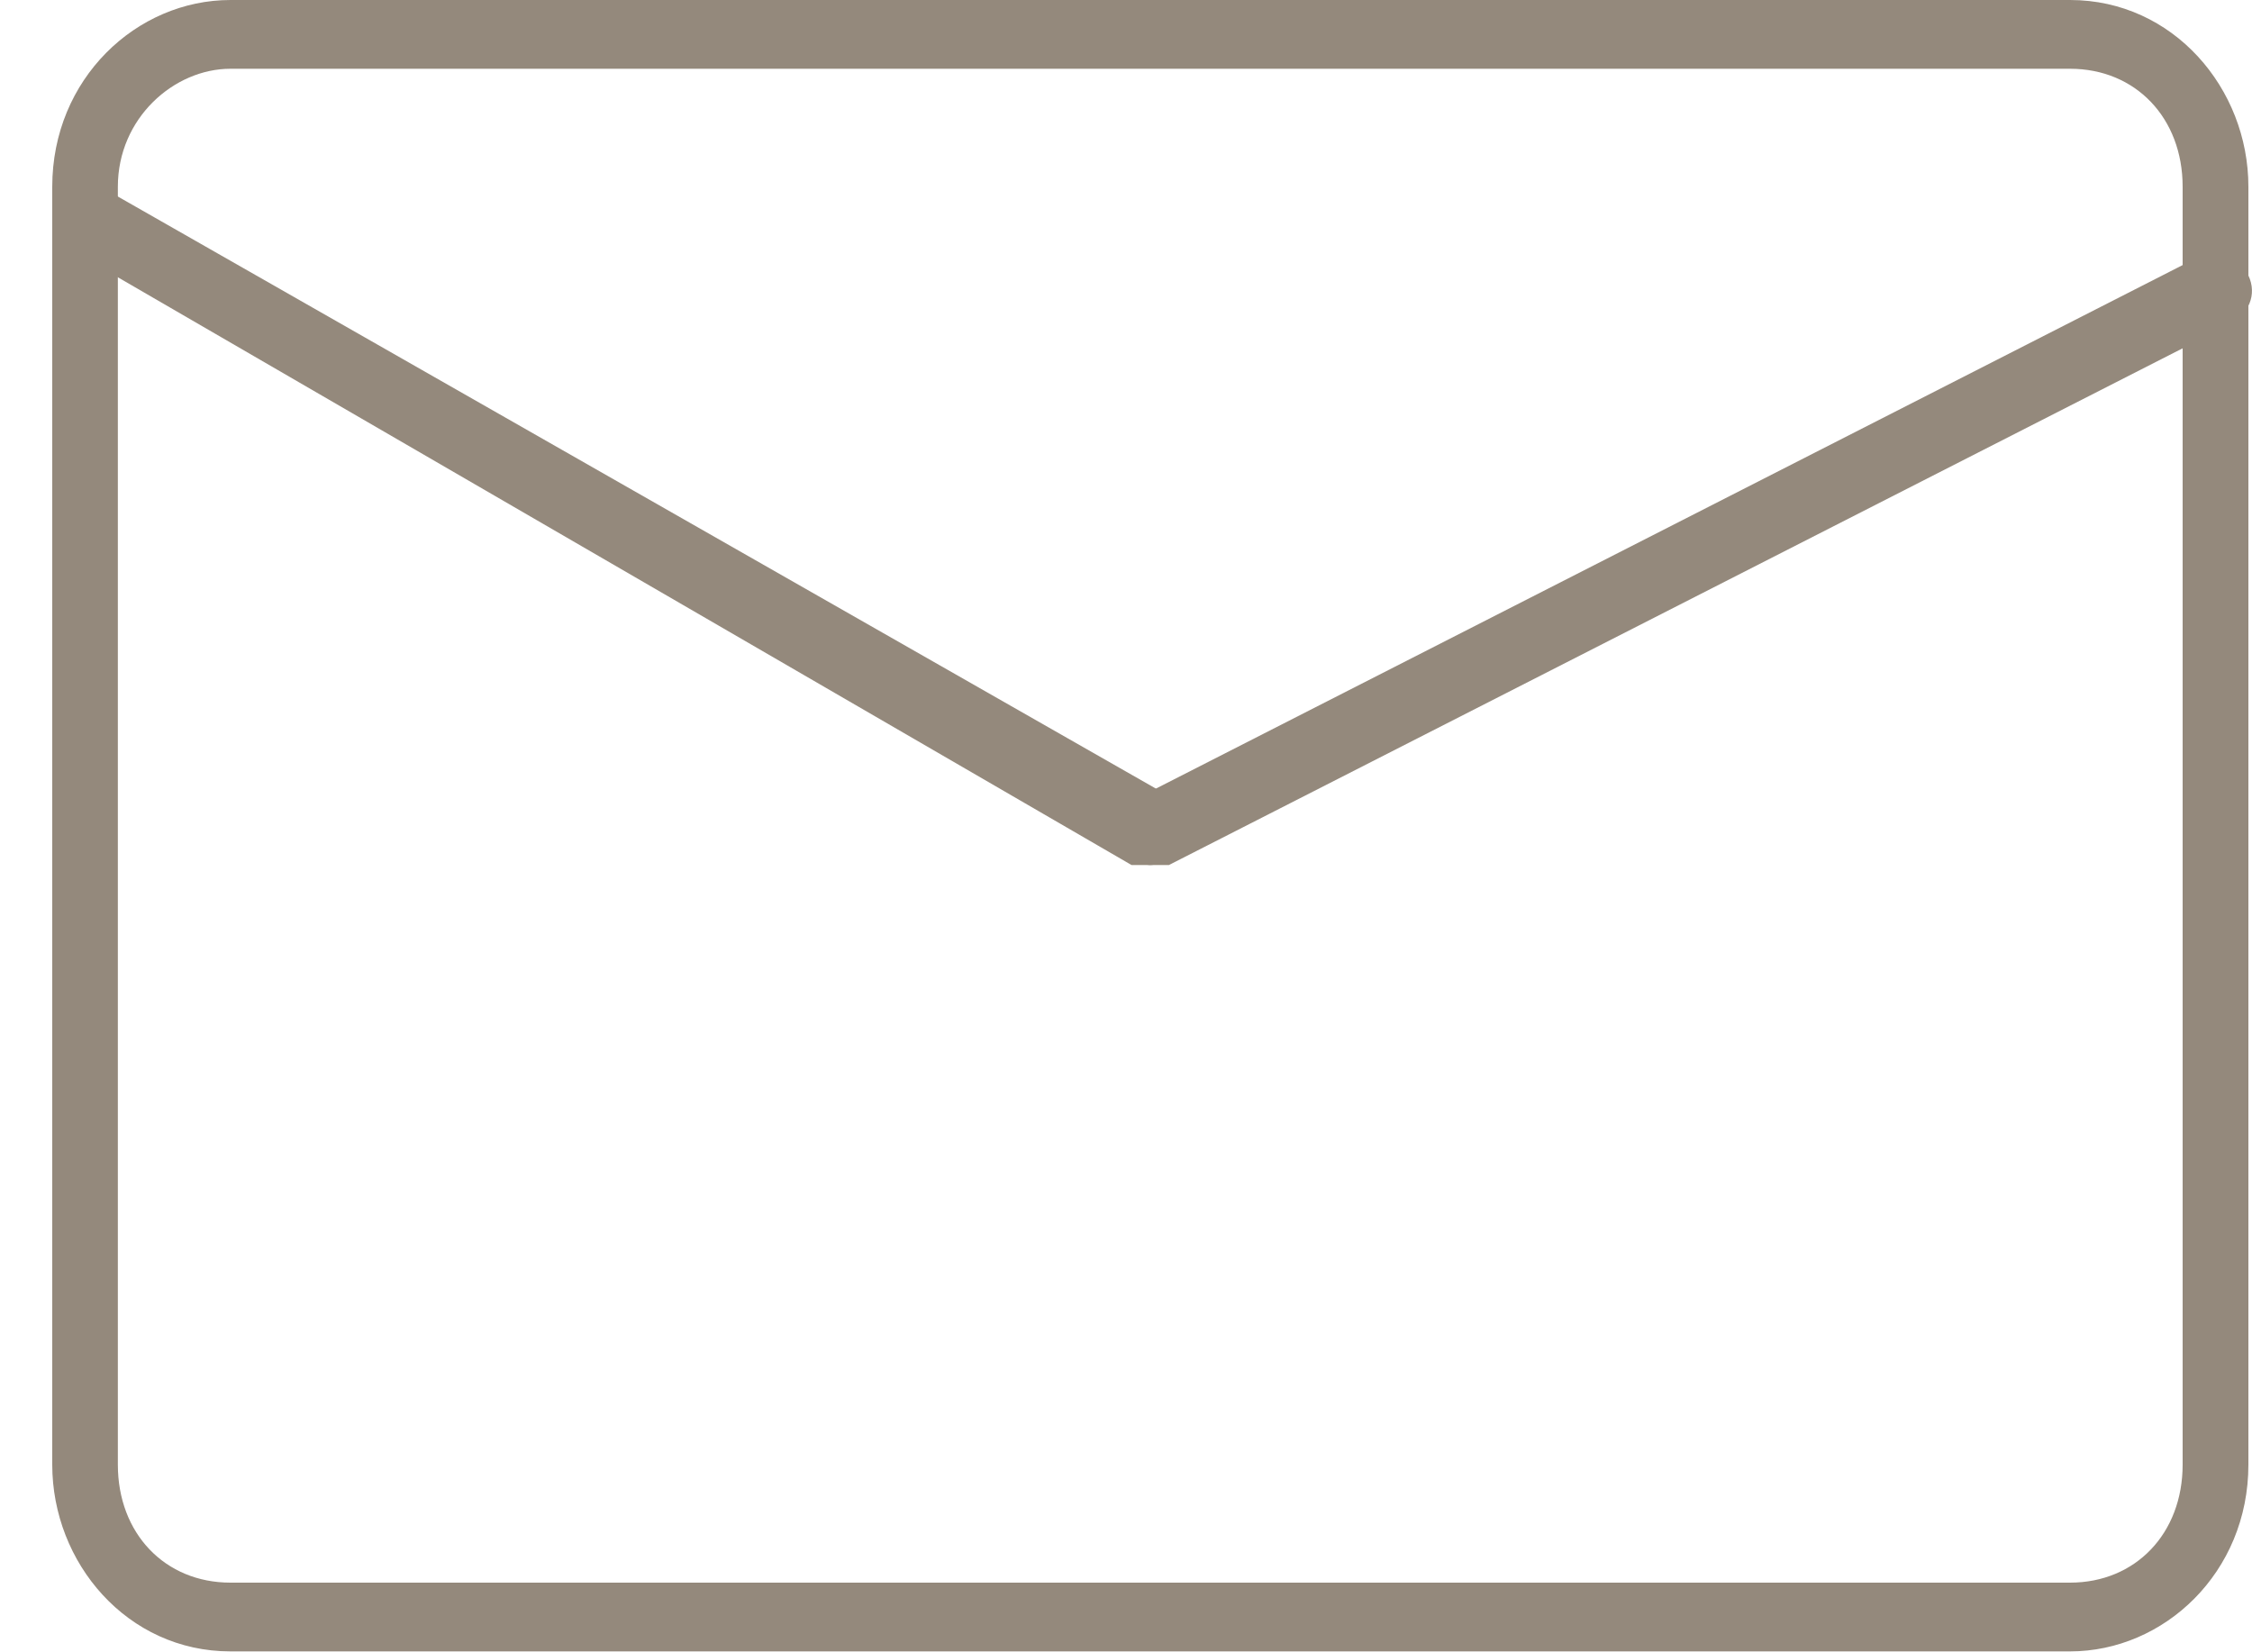
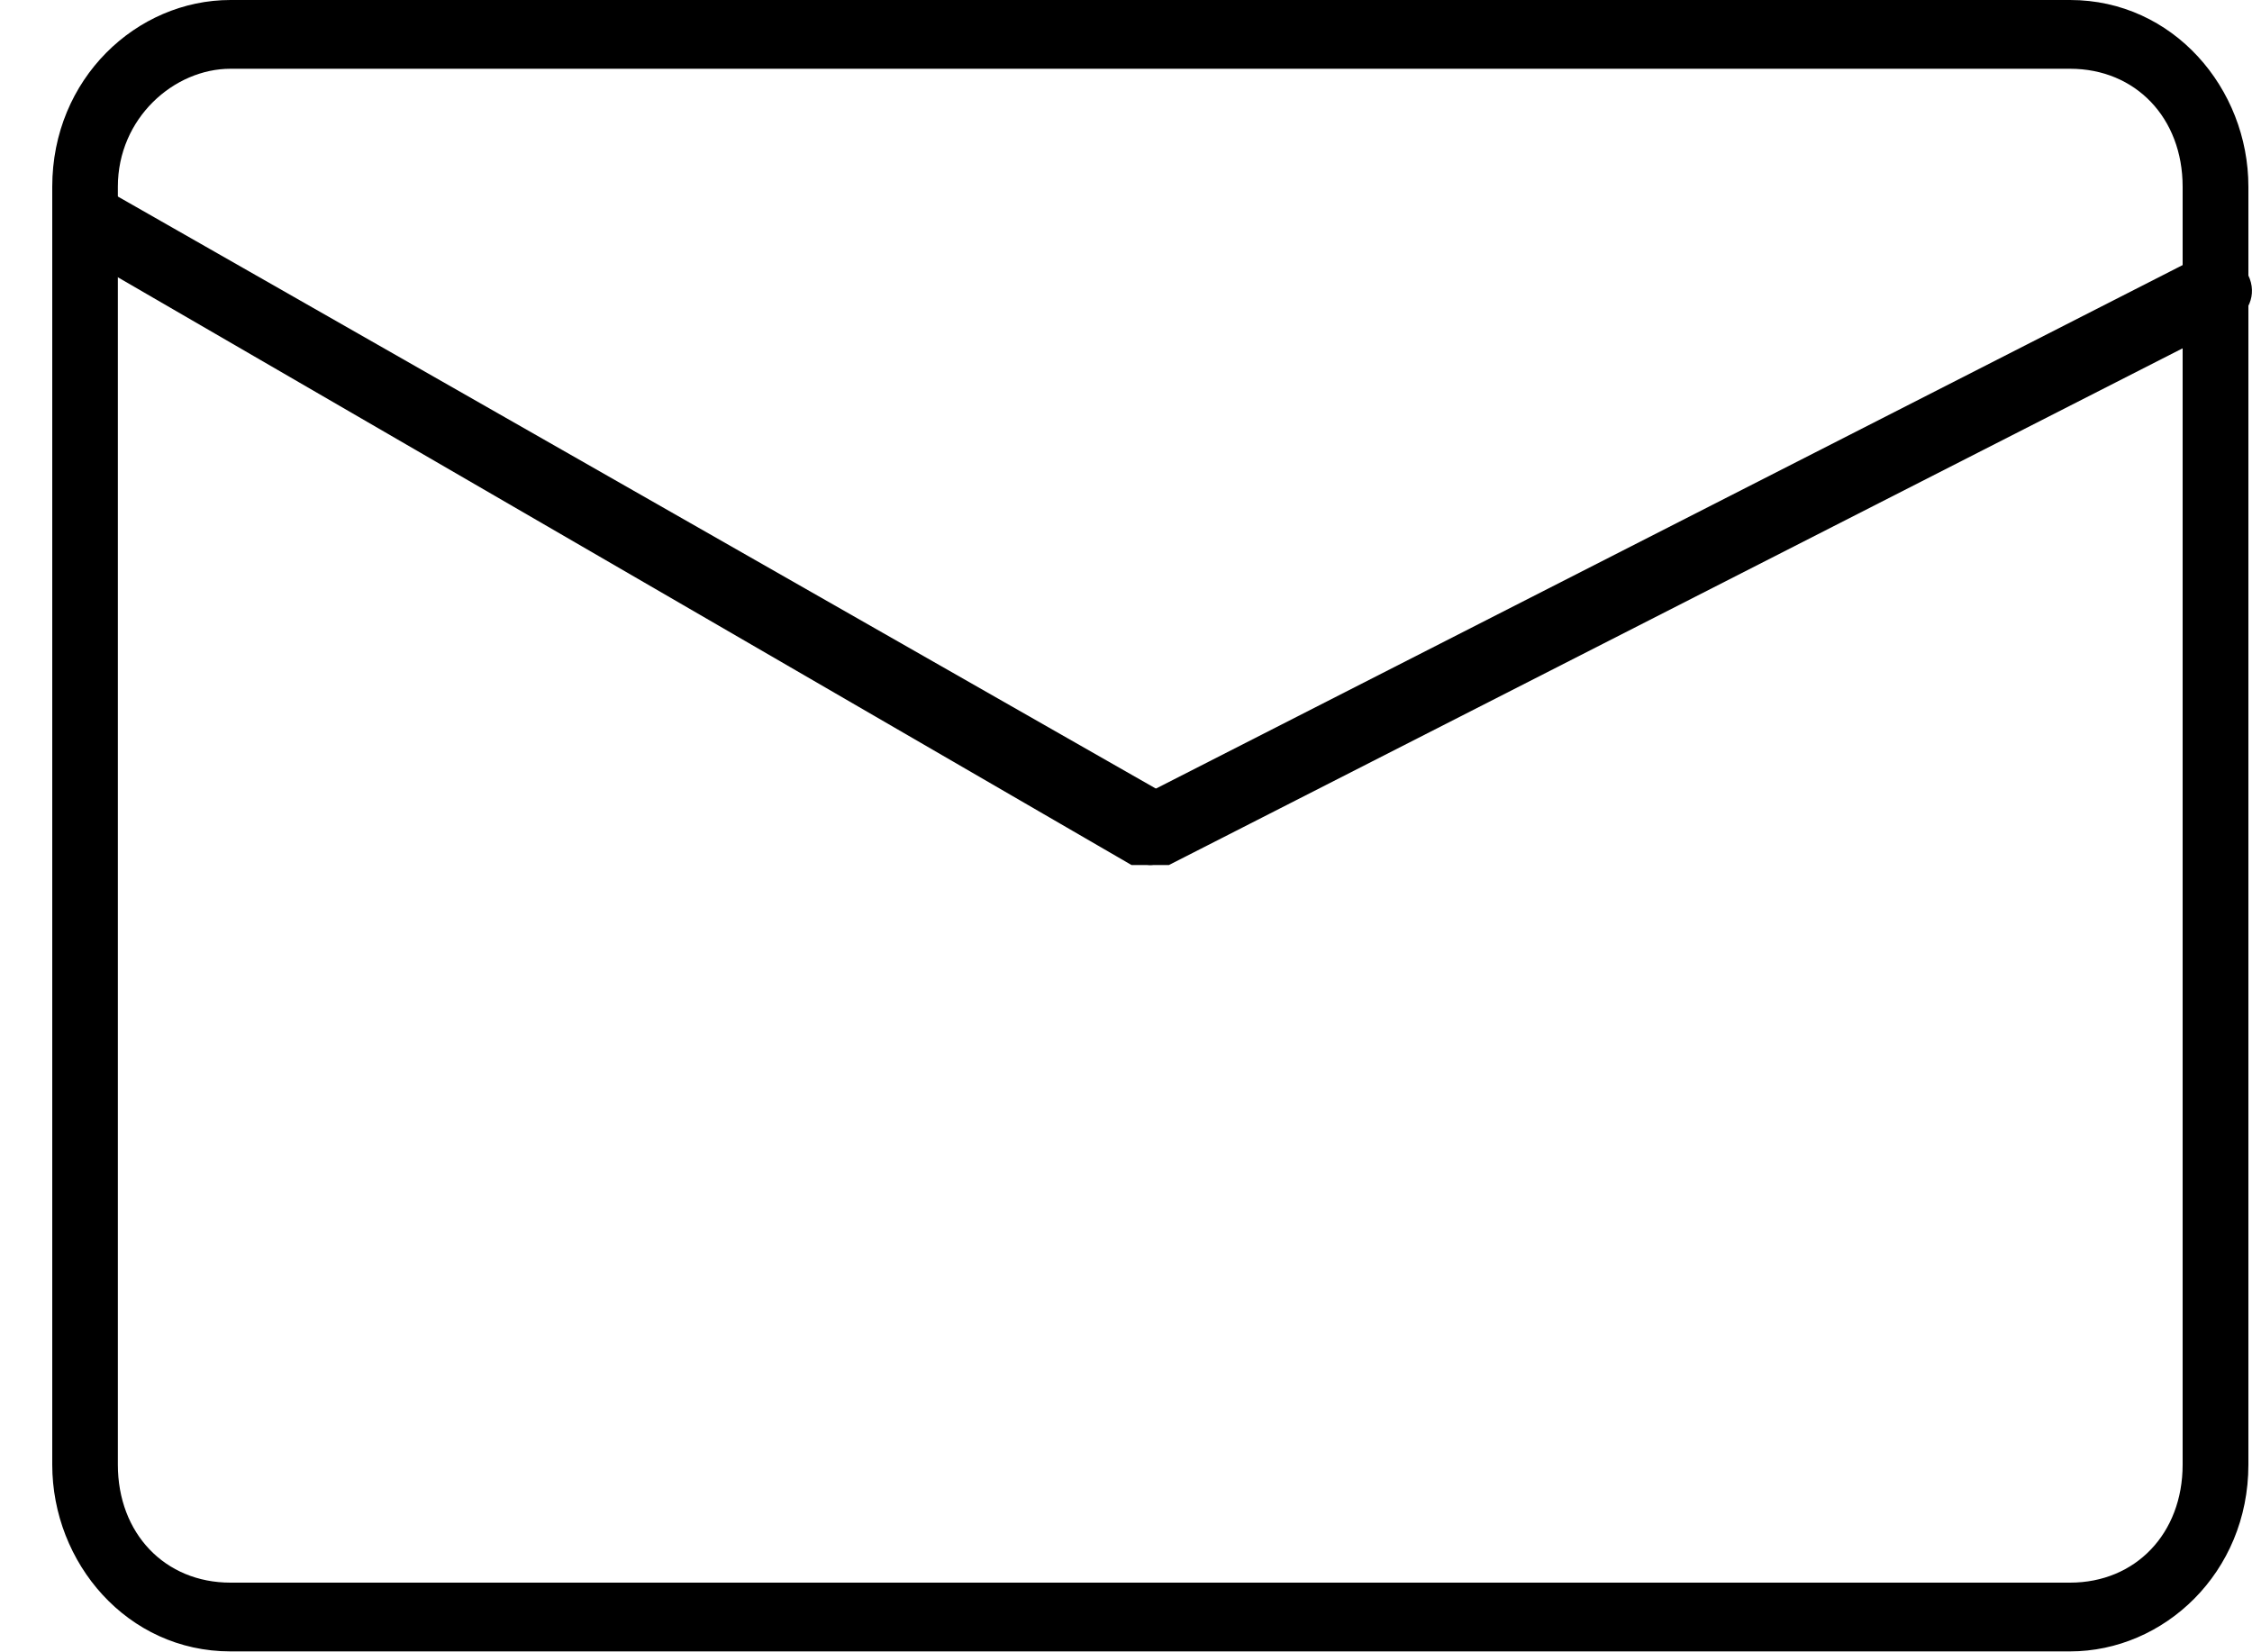
<svg xmlns="http://www.w3.org/2000/svg" width="15" height="11" viewBox="0 0 15 11" fill="none">
-   <path d="M13.788 11H1.535C0.848 11 0.348 10.411 0.348 9.756V1.244C0.348 0.524 0.91 0 1.535 0H13.788C14.475 0 14.976 0.589 14.976 1.244V9.756C14.976 10.476 14.413 11 13.788 11ZM1.535 0.458C1.16 0.458 0.785 0.786 0.785 1.244V9.756C0.785 10.214 1.098 10.542 1.535 10.542H13.788C14.225 10.542 14.538 10.214 14.538 9.756V1.244C14.538 0.786 14.225 0.458 13.788 0.458H1.535Z" fill="#94897C" />
-   <path d="M7.661 5.762C7.599 5.762 7.474 5.696 7.474 5.631C7.411 5.5 7.474 5.369 7.599 5.304L14.663 1.702C14.788 1.637 14.913 1.702 14.975 1.833C15.038 1.964 14.975 2.095 14.85 2.161L7.786 5.762C7.724 5.762 7.724 5.762 7.661 5.762Z" fill="#94897C" />
-   <path d="M7.662 5.762C7.599 5.762 7.599 5.762 7.537 5.762L0.535 1.702C0.41 1.637 0.41 1.506 0.473 1.375C0.535 1.309 0.66 1.244 0.785 1.309L7.787 5.303C7.912 5.369 7.912 5.5 7.912 5.631C7.849 5.696 7.724 5.762 7.662 5.762Z" fill="#94897C" />
+   <path d="M13.788 11H1.535C0.848 11 0.348 10.411 0.348 9.756V1.244C0.348 0.524 0.91 0 1.535 0H13.788C14.475 0 14.976 0.589 14.976 1.244V9.756C14.976 10.476 14.413 11 13.788 11ZM1.535 0.458C1.16 0.458 0.785 0.786 0.785 1.244V9.756C0.785 10.214 1.098 10.542 1.535 10.542H13.788C14.225 10.542 14.538 10.214 14.538 9.756V1.244C14.538 0.786 14.225 0.458 13.788 0.458H1.535Z" fill="currentColor" />
+   <path d="M7.661 5.762C7.599 5.762 7.474 5.696 7.474 5.631C7.411 5.5 7.474 5.369 7.599 5.304L14.663 1.702C14.788 1.637 14.913 1.702 14.975 1.833C15.038 1.964 14.975 2.095 14.85 2.161L7.786 5.762C7.724 5.762 7.724 5.762 7.661 5.762Z" fill="currentColor" />
+   <path d="M7.662 5.762C7.599 5.762 7.599 5.762 7.537 5.762L0.535 1.702C0.41 1.637 0.41 1.506 0.473 1.375C0.535 1.309 0.66 1.244 0.785 1.309L7.787 5.303C7.912 5.369 7.912 5.5 7.912 5.631C7.849 5.696 7.724 5.762 7.662 5.762Z" fill="currentColor" />
</svg>
